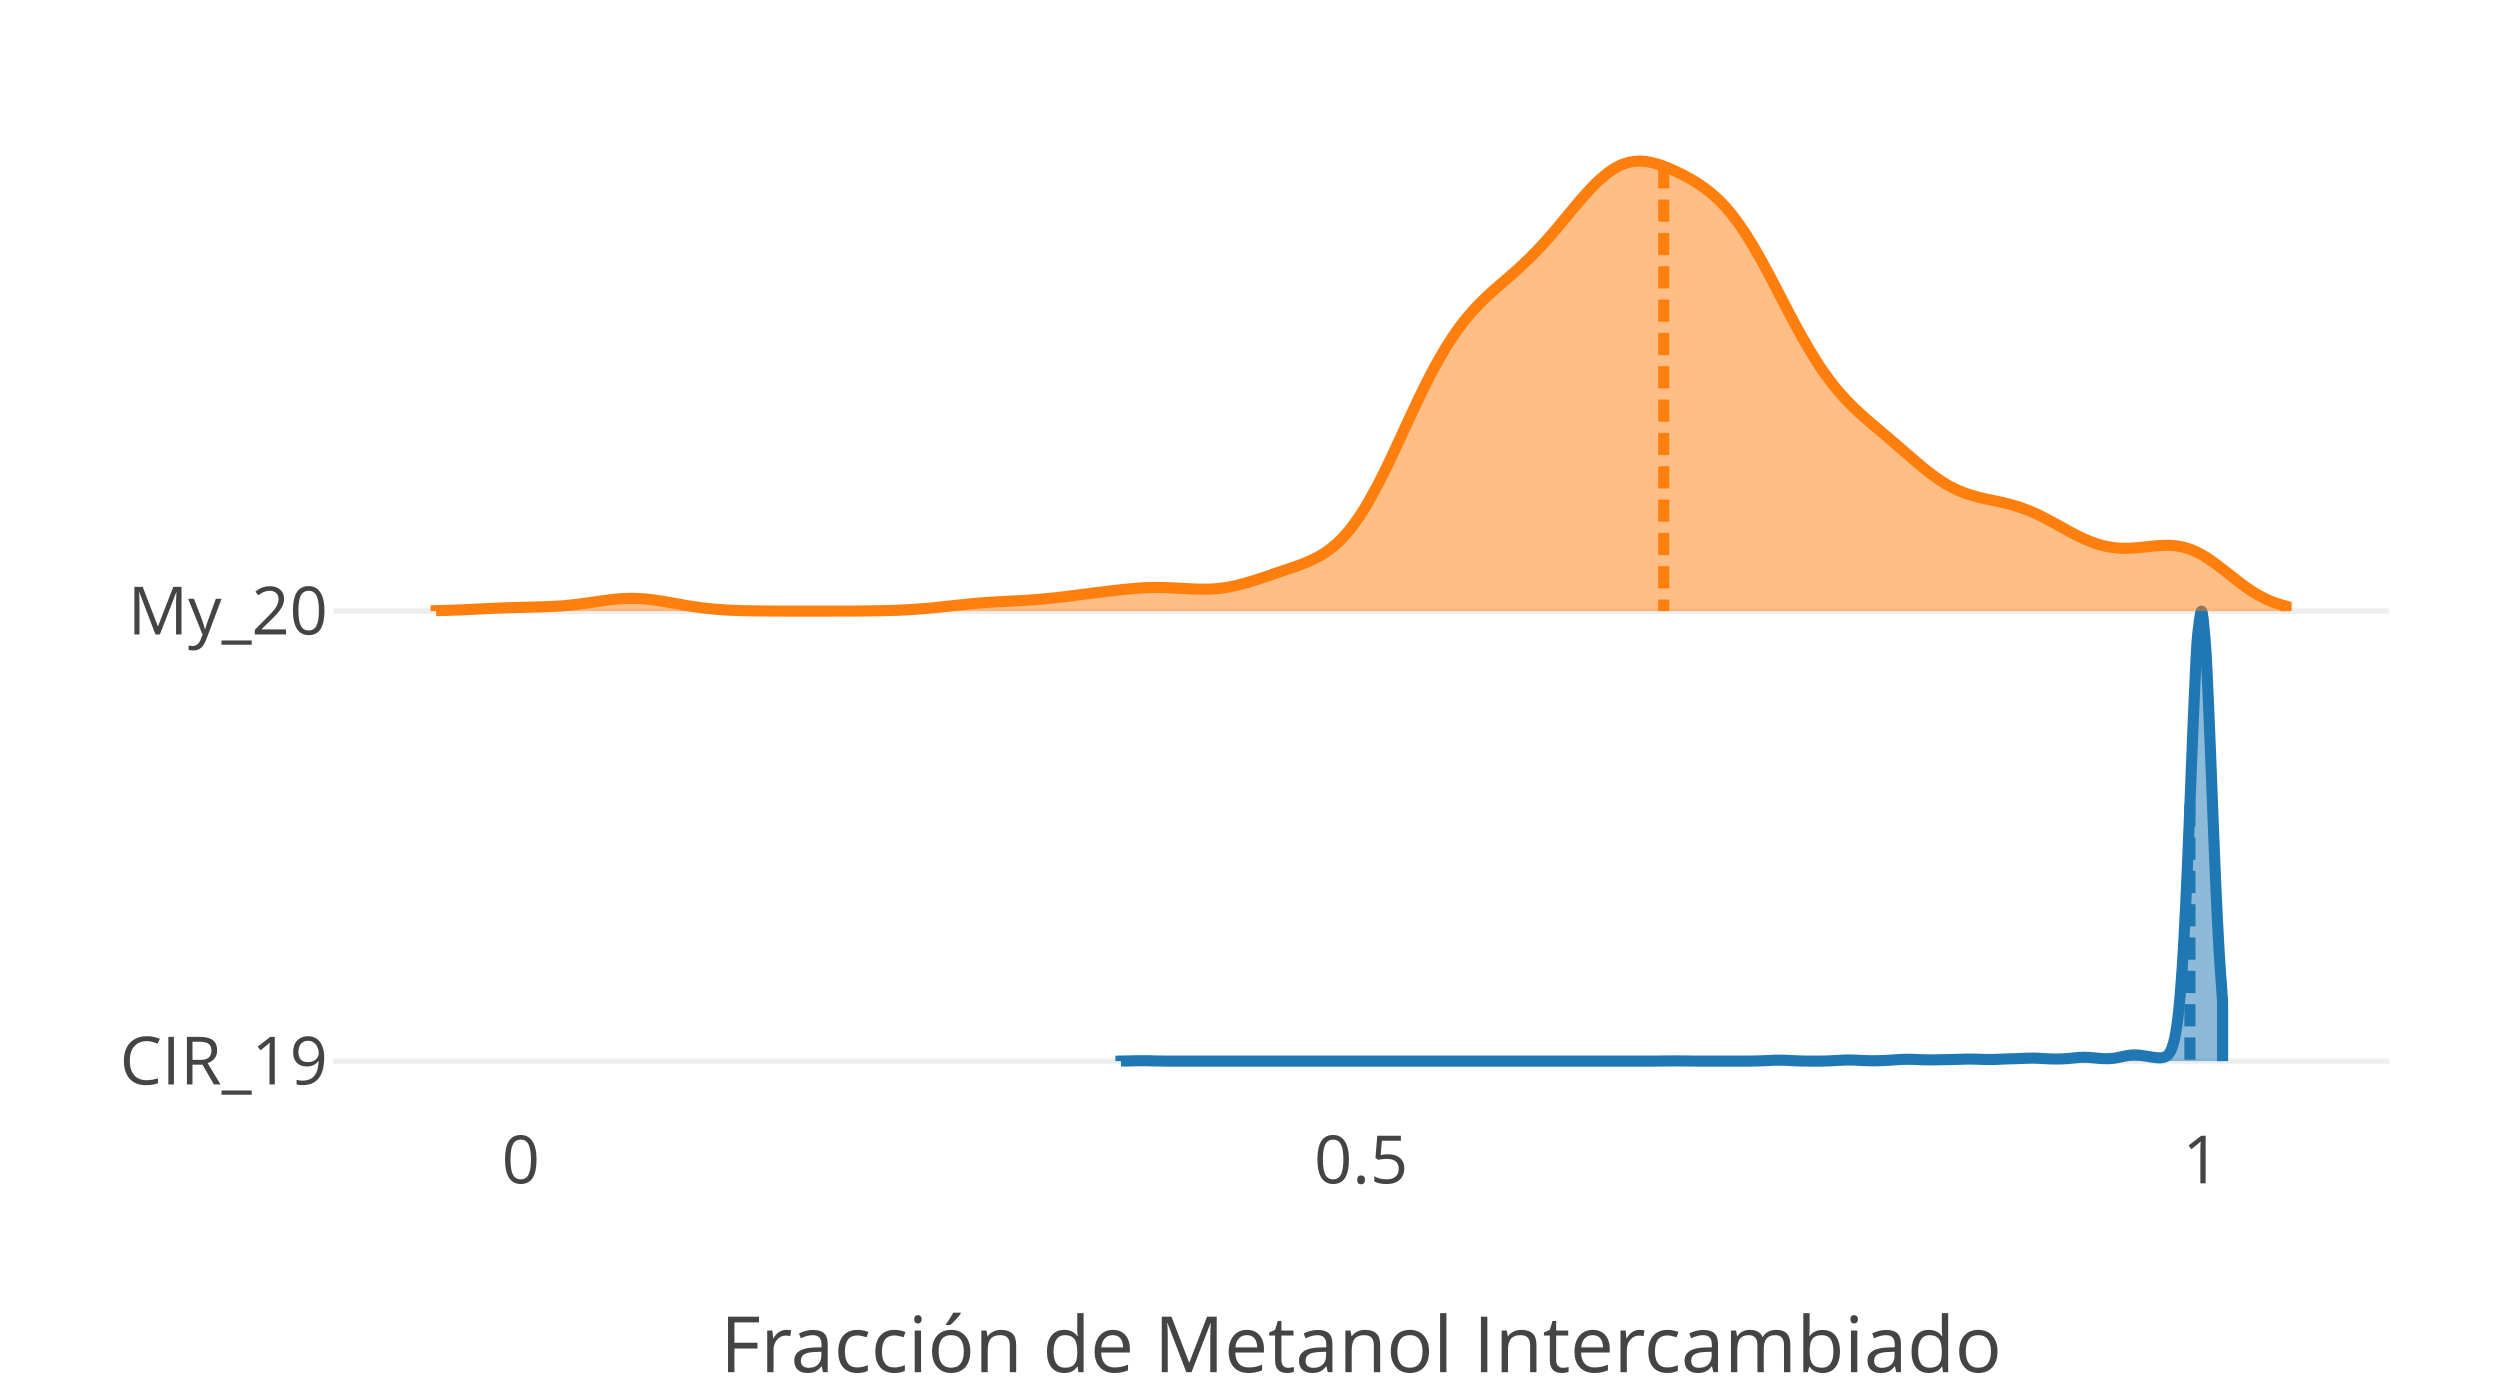
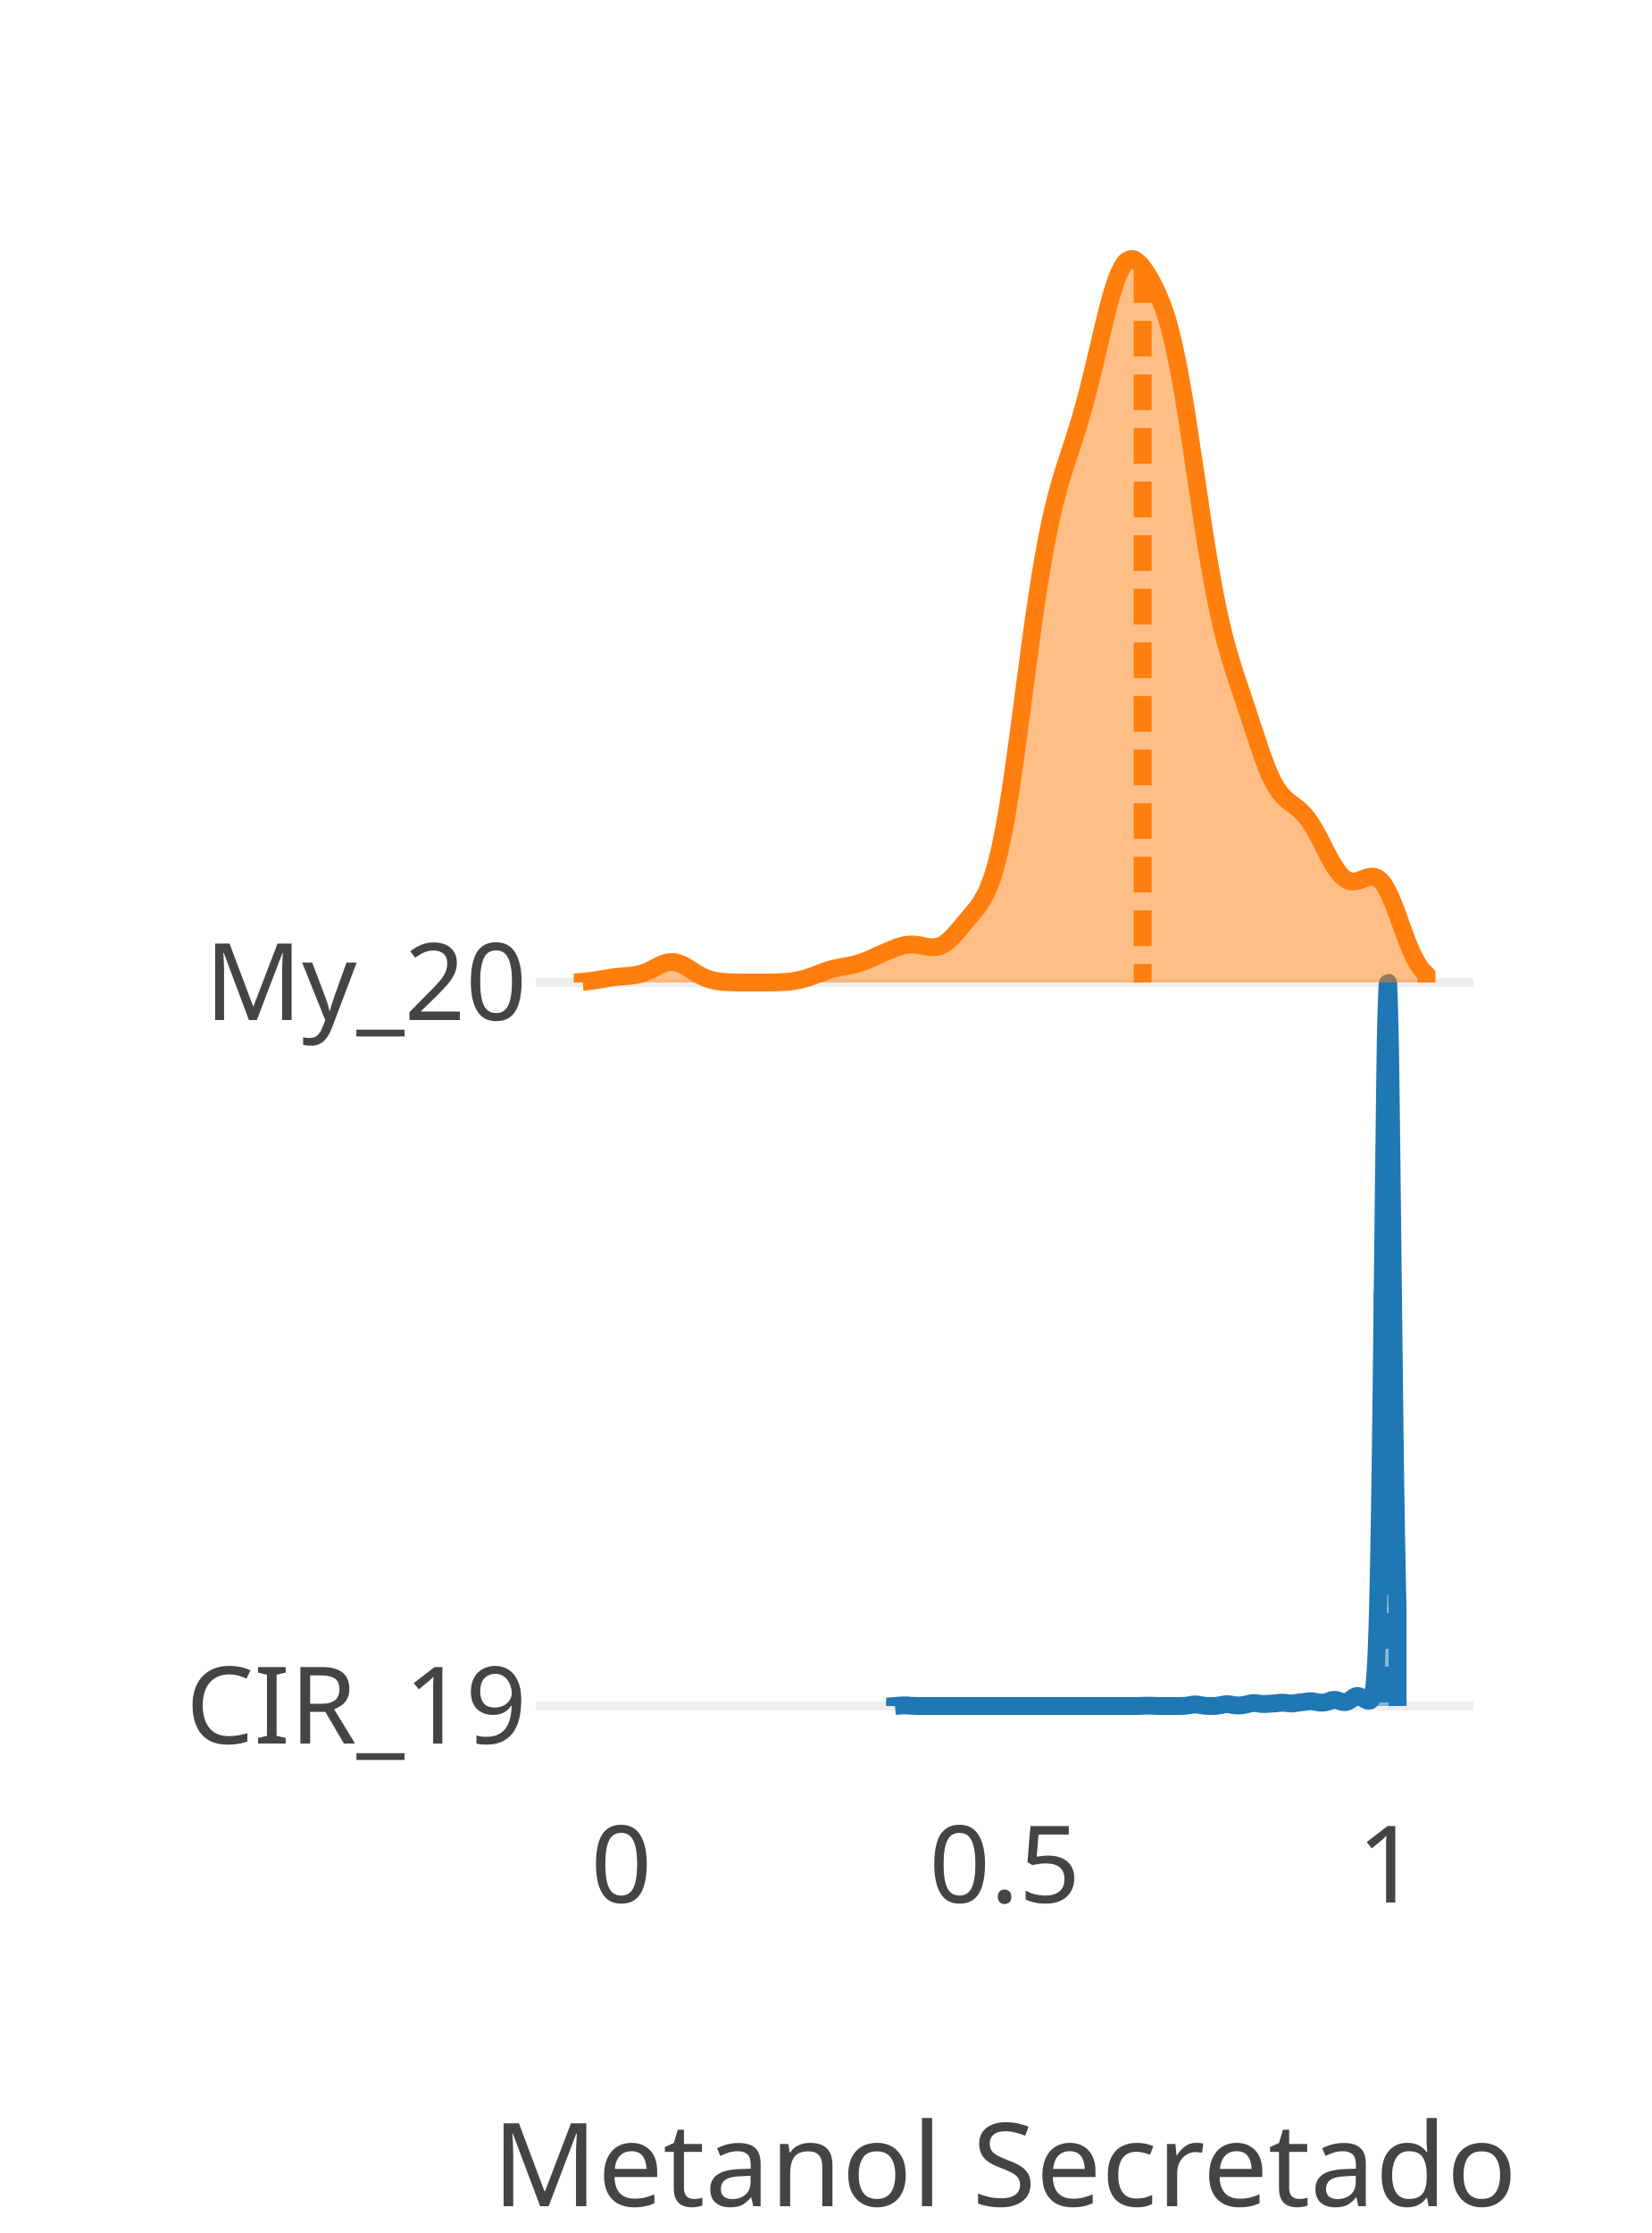
- <svg xmlns="http://www.w3.org/2000/svg" class="main-svg" width="450" height="250" style="" viewBox="0 0 450 250">
-   <rect x="0" y="0" width="450" height="250" style="fill: rgb(255, 255, 255); fill-opacity: 1;" />
-   <defs id="defs-85a725">
+ <svg xmlns="http://www.w3.org/2000/svg" class="main-svg" width="185" height="250" style="" viewBox="0 0 185 250">
+   <rect x="0" y="0" width="185" height="250" style="fill: rgb(255, 255, 255); fill-opacity: 1;" />
+   <defs id="defs-41dc6e">
    <g class="clips">
-       <clipPath id="clip85a725xyplot" class="plotclip">
-         <rect width="370" height="180" />
+       <clipPath id="clip41dc6exyplot" class="plotclip">
+         <rect width="105" height="180" />
      </clipPath>
-       <clipPath class="axesclip" id="clip85a725x">
-         <rect x="60" y="0" width="370" height="250" />
+       <clipPath class="axesclip" id="clip41dc6ex">
+         <rect x="60" y="0" width="105" height="250" />
      </clipPath>
-       <clipPath class="axesclip" id="clip85a725y">
-         <rect x="0" y="20" width="450" height="180" />
+       <clipPath class="axesclip" id="clip41dc6ey">
+         <rect x="0" y="20" width="185" height="180" />
      </clipPath>
-       <clipPath class="axesclip" id="clip85a725xy">
-         <rect x="60" y="20" width="370" height="180" />
+       <clipPath class="axesclip" id="clip41dc6exy">
+         <rect x="60" y="20" width="105" height="180" />
      </clipPath>
    </g>
    <g class="gradients" />
  </defs>
  <g class="bglayer" />
  <g class="layer-below">
    <g class="imagelayer" />
    <g class="shapelayer" />
  </g>
  <g class="cartesianlayer">
    <g class="subplot xy">
      <g class="layer-subplot">
        <g class="shapelayer" />
        <g class="imagelayer" />
      </g>
      <g class="gridlayer">
        <g class="x" />
        <g class="y">
-           <path class="ygrid crisp" transform="translate(0,191)" d="M60,0h370" style="stroke: rgb(238, 238, 238); stroke-opacity: 1; stroke-width: 1px;" />
-           <path class="ygrid crisp" transform="translate(0,110)" d="M60,0h370" style="stroke: rgb(238, 238, 238); stroke-opacity: 1; stroke-width: 1px;" />
+           <path class="ygrid crisp" transform="translate(0,191)" d="M60,0h105" style="stroke: rgb(238, 238, 238); stroke-opacity: 1; stroke-width: 1px;" />
+           <path class="ygrid crisp" transform="translate(0,110)" d="M60,0h105" style="stroke: rgb(238, 238, 238); stroke-opacity: 1; stroke-width: 1px;" />
        </g>
      </g>
      <g class="zerolinelayer" />
      <path class="xlines-below" />
      <path class="ylines-below" />
      <g class="overlines-below" />
      <g class="xaxislayer-below" />
      <g class="yaxislayer-below" />
      <g class="overaxes-below" />
-       <g class="plot" transform="translate(60,20)" clip-path="url('#clip85a725xyplot')">
+       <g class="plot" transform="translate(60,20)" clip-path="url('#clip41dc6exyplot')">
        <g class="violinlayer mlayer">
          <g class="trace violins" style="opacity: 1;">
-             <path class="violin" d="M141.77,171L141.77,170.99Q142.2,170.98 142.41,170.98C142.62,170.98 142.83,170.97 143.04,170.97C143.25,170.97 143.46,170.96 143.67,170.96C143.88,170.95 144.1,170.95 144.31,170.94C144.52,170.94 144.73,170.93 144.94,170.93C145.15,170.93 145.36,170.93 145.57,170.93C145.78,170.93 146,170.93 146.21,170.93C146.42,170.93 146.63,170.94 146.84,170.94C147.05,170.95 147.26,170.96 147.47,170.96C147.68,170.97 147.9,170.97 148.11,170.97C148.32,170.97 148.53,170.98 148.74,170.98C148.95,170.98 149.16,170.99 149.37,170.99C149.58,170.99 149.8,171 150.01,171C150.22,171 150.43,171 150.64,171C150.85,171 151.06,171 151.27,171C151.48,171 151.7,171 151.91,171C152.12,171 152.33,171 152.54,171C152.75,171 152.97,171 153.18,171C153.39,171 153.6,171 153.81,171C154.02,171 154.23,171 154.44,171C154.65,171 154.87,171 155.08,171C155.29,171 155.5,171 155.71,171C155.92,171 156.13,171 156.34,171C156.55,171 156.77,171 156.98,171C157.19,171 157.4,171 157.61,171C157.82,171 158.03,171 158.24,171C158.45,171 158.67,171 158.88,171C159.09,171 159.3,171 159.51,171C159.72,171 159.93,171 160.14,171C160.35,171 160.57,171 160.78,171C160.99,171 161.2,171 161.41,171C161.62,171 161.84,171 162.05,171C162.26,171 162.47,171 162.68,171C162.89,171 163.1,171 163.31,171C163.52,171 163.74,171 163.95,171C164.16,171 164.37,171 164.58,171C164.79,171 165,171 165.21,171C165.42,171 165.64,171 165.85,171C166.06,171 166.27,171 166.48,171C166.69,171 166.9,171 167.11,171C167.32,171 167.54,171 167.75,171C167.96,171 168.17,171 168.38,171C168.59,171 168.8,171 169.01,171C169.22,171 169.44,171 169.65,171C169.86,171 170.07,171 170.28,171C170.49,171 170.7,171 170.91,171C171.12,171 171.34,171 171.55,171C171.76,171 171.97,171 172.18,171C172.39,171 172.61,171 172.82,171C173.03,171 173.24,171 173.45,171C173.66,171 173.87,171 174.08,171C174.29,171 174.51,171 174.72,171C174.93,171 175.14,171 175.35,171C175.56,171 175.77,171 175.98,171C176.19,171 176.41,171 176.62,171C176.83,171 177.04,171 177.25,171C177.46,171 177.67,171 177.88,171C178.09,171 178.31,171 178.52,171C178.73,171 178.94,171 179.15,171C179.36,171 179.57,171 179.78,171C179.99,171 180.21,171 180.42,171C180.63,171 180.84,171 181.05,171C181.26,171 181.48,171 181.69,171C181.9,171 182.11,171 182.32,171C182.53,171 182.74,171 182.95,171C183.16,171 183.38,171 183.59,171C183.8,171 184.01,171 184.22,171C184.43,171 184.64,171 184.85,171C185.06,171 185.28,171 185.49,171C185.7,171 185.91,171 186.12,171C186.33,171 186.54,171 186.75,171C186.96,171 187.18,171 187.39,171C187.6,171 187.81,171 188.02,171C188.23,171 188.44,171 188.65,171C188.86,171 189.08,171 189.29,171C189.5,171 189.71,171 189.92,171C190.13,171 190.34,171 190.55,171C190.76,171 190.98,171 191.19,171C191.4,171 191.61,171 191.82,171C192.03,171 192.25,171 192.46,171C192.67,171 192.88,171 193.09,171C193.3,171 193.51,171 193.72,171C193.93,171 194.15,171 194.36,171C194.57,171 194.78,171 194.99,171C195.2,171 195.41,171 195.62,171C195.83,171 196.05,171 196.26,171C196.47,171 196.68,171 196.89,171C197.1,171 197.31,171 197.52,171C197.73,171 197.95,171 198.16,171C198.37,171 198.58,171 198.79,171C199,171 199.21,171 199.42,171C199.63,171 199.85,171 200.06,171C200.27,171 200.48,171 200.69,171C200.9,171 201.12,171 201.33,171C201.54,171 201.75,171 201.96,171C202.17,171 202.38,171 202.59,171C202.8,171 203.02,171 203.23,171C203.44,171 203.65,171 203.86,171C204.07,171 204.28,171 204.49,171C204.7,171 204.92,171 205.13,171C205.34,171 205.55,171 205.76,171C205.97,171 206.18,171 206.39,171C206.6,171 206.82,171 207.03,171C207.24,171 207.45,171 207.66,171C207.87,171 208.08,171 208.29,171C208.5,171 208.72,171 208.93,171C209.14,171 209.35,171 209.56,171C209.77,171 209.98,171 210.19,171C210.4,171 210.62,171 210.83,171C211.04,171 211.25,171 211.46,171C211.67,171 211.89,171 212.1,171C212.31,171 212.52,171 212.73,171C212.94,171 213.15,171 213.36,171C213.57,171 213.79,171 214,171C214.21,171 214.42,171 214.63,171C214.84,171 215.05,171 215.26,171C215.47,171 215.69,171 215.9,171C216.11,171 216.32,171 216.53,171C216.74,171 216.95,171 217.16,171C217.37,171 217.59,171 217.8,171C218.01,171 218.22,171 218.43,171C218.64,171 218.85,171 219.06,171C219.27,171 219.49,171 219.7,171C219.91,171 220.12,171 220.33,171C220.54,171 220.76,171 220.97,171C221.18,171 221.39,171 221.6,171C221.81,171 222.02,171 222.23,171C222.44,171 222.66,171 222.87,171C223.08,171 223.29,171 223.5,171C223.71,171 223.92,171 224.13,171C224.34,171 224.56,171 224.77,171C224.98,171 225.19,171 225.4,171C225.61,171 225.82,171 226.03,171C226.24,171 226.46,171 226.67,171C226.88,171 227.09,171 227.3,171C227.51,171 227.72,171 227.93,171C228.14,171 228.36,171 228.57,171C228.78,171 228.99,171 229.2,171C229.41,171 229.62,171 229.83,171C230.04,171 230.26,171 230.47,171C230.68,171 230.89,171 231.1,171C231.31,171 231.53,171 231.74,171C231.95,171 232.16,171 232.37,171C232.58,171 232.79,171 233,171C233.21,171 233.43,171 233.64,171C233.85,171 234.06,171 234.27,171C234.48,171 234.69,171 234.9,171C235.11,171 235.33,171 235.54,171C235.75,171 235.96,171 236.17,171C236.38,171 236.59,171 236.8,171C237.01,171 237.23,171 237.44,171C237.65,171 237.86,170.99 238.07,170.99C238.28,170.99 238.49,170.99 238.7,170.99C238.91,170.99 239.13,170.98 239.34,170.98C239.55,170.98 239.76,170.97 239.97,170.97C240.18,170.97 240.4,170.97 240.61,170.97C240.82,170.97 241.03,170.96 241.24,170.96C241.45,170.96 241.66,170.96 241.87,170.96C242.08,170.96 242.3,170.97 242.51,170.97C242.72,170.97 242.93,170.97 243.14,170.97C243.35,170.97 243.56,170.98 243.77,170.98C243.98,170.98 244.2,170.99 244.41,170.99C244.62,170.99 244.83,170.99 245.04,170.99C245.25,170.99 245.46,171 245.67,171C245.88,171 246.1,171 246.31,171C246.52,171 246.73,171 246.94,171C247.15,171 247.36,171 247.57,171C247.78,171 248,171 248.21,171C248.42,171 248.63,171 248.84,171C249.05,171 249.26,171 249.47,171C249.68,171 249.9,171 250.11,171C250.32,171 250.53,171 250.74,171C250.95,171 251.17,171 251.38,171C251.59,171 251.8,171 252.01,171C252.22,171 252.43,171 252.64,171C252.85,171 253.07,171 253.28,171C253.49,171 253.7,171 253.91,171C254.12,171 254.33,171 254.54,171C254.75,171 254.97,170.99 255.18,170.99C255.39,170.99 255.6,170.98 255.81,170.98C256.02,170.98 256.23,170.97 256.44,170.97C256.65,170.96 256.87,170.96 257.08,170.95C257.29,170.94 257.5,170.93 257.71,170.92C257.92,170.91 258.13,170.9 258.34,170.89C258.55,170.88 258.77,170.87 258.98,170.86C259.19,170.85 259.4,170.84 259.61,170.84C259.82,170.83 260.04,170.83 260.25,170.83C260.46,170.83 260.67,170.84 260.88,170.84C261.09,170.85 261.3,170.85 261.51,170.86C261.72,170.87 261.94,170.88 262.15,170.89C262.36,170.9 262.57,170.91 262.78,170.92C262.99,170.93 263.2,170.94 263.41,170.95C263.62,170.96 263.84,170.96 264.05,170.97C264.26,170.98 264.47,170.99 264.68,170.99C264.89,170.99 265.1,170.99 265.31,170.99C265.52,170.99 265.74,171 265.95,171C266.16,171 266.37,171 266.58,171C266.79,171 267,171 267.21,171C267.42,171 267.64,170.99 267.85,170.99C268.06,170.99 268.27,170.98 268.48,170.98C268.69,170.97 268.9,170.97 269.11,170.96C269.32,170.95 269.54,170.94 269.75,170.93C269.96,170.92 270.17,170.91 270.38,170.9C270.59,170.89 270.81,170.87 271.02,170.86C271.23,170.85 271.44,170.84 271.65,170.83C271.86,170.82 272.07,170.81 272.28,170.8C272.49,170.79 272.71,170.8 272.92,170.8C273.13,170.8 273.34,170.8 273.55,170.81C273.76,170.82 273.97,170.83 274.18,170.84C274.39,170.85 274.61,170.86 274.82,170.87C275.03,170.88 275.24,170.89 275.45,170.9C275.66,170.91 275.87,170.91 276.08,170.92C276.29,170.93 276.51,170.94 276.72,170.94C276.93,170.94 277.14,170.94 277.35,170.94C277.56,170.94 277.77,170.93 277.98,170.93C278.19,170.92 278.41,170.92 278.62,170.91C278.83,170.9 279.04,170.9 279.25,170.89C279.46,170.88 279.67,170.86 279.88,170.85C280.09,170.84 280.31,170.82 280.52,170.81C280.73,170.8 280.94,170.78 281.15,170.77C281.36,170.76 281.58,170.74 281.79,170.73C282,170.72 282.21,170.7 282.42,170.69C282.63,170.68 282.84,170.67 283.05,170.67C283.26,170.67 283.48,170.67 283.69,170.67C283.9,170.67 284.11,170.67 284.32,170.68C284.53,170.69 284.74,170.7 284.95,170.71C285.16,170.72 285.38,170.73 285.59,170.74C285.8,170.75 286.01,170.75 286.22,170.76C286.43,170.76 286.64,170.77 286.85,170.77C287.06,170.77 287.28,170.78 287.49,170.78C287.7,170.78 287.91,170.77 288.12,170.77C288.33,170.77 288.54,170.76 288.75,170.76C288.96,170.76 289.18,170.75 289.39,170.75C289.6,170.75 289.81,170.74 290.02,170.74C290.23,170.73 290.45,170.73 290.66,170.72C290.87,170.72 291.08,170.71 291.29,170.71C291.5,170.71 291.71,170.7 291.92,170.7C292.13,170.69 292.35,170.69 292.56,170.68C292.77,170.67 292.98,170.67 293.19,170.66C293.4,170.65 293.61,170.64 293.82,170.64C294.03,170.63 294.25,170.63 294.46,170.63C294.67,170.63 294.88,170.64 295.09,170.64C295.3,170.64 295.51,170.65 295.72,170.65C295.93,170.66 296.15,170.66 296.36,170.67C296.57,170.68 296.78,170.68 296.99,170.69C297.2,170.7 297.41,170.71 297.62,170.71C297.83,170.71 298.05,170.71 298.26,170.71C298.47,170.71 298.68,170.7 298.89,170.7C299.1,170.69 299.31,170.69 299.52,170.68C299.73,170.67 299.95,170.66 300.16,170.65C300.37,170.64 300.58,170.64 300.79,170.63C301,170.62 301.22,170.61 301.43,170.6C301.64,170.59 301.85,170.59 302.06,170.58C302.27,170.58 302.48,170.58 302.69,170.57C302.9,170.56 303.12,170.55 303.33,170.54C303.54,170.53 303.75,170.53 303.96,170.52C304.17,170.51 304.38,170.5 304.59,170.49C304.8,170.48 305.02,170.48 305.23,170.47C305.44,170.47 305.65,170.46 305.86,170.46C306.07,170.46 306.28,170.46 306.49,170.47C306.7,170.48 306.92,170.49 307.13,170.5C307.34,170.51 307.55,170.53 307.76,170.54C307.97,170.55 308.18,170.56 308.39,170.57C308.6,170.58 308.82,170.59 309.03,170.6C309.24,170.61 309.45,170.62 309.66,170.62C309.87,170.62 310.09,170.62 310.3,170.62C310.51,170.62 310.72,170.62 310.93,170.61C311.14,170.6 311.35,170.59 311.56,170.58C311.77,170.57 311.99,170.56 312.2,170.54C312.41,170.52 312.62,170.5 312.83,170.48C313.04,170.46 313.25,170.43 313.46,170.41C313.67,170.39 313.89,170.37 314.1,170.35C314.31,170.34 314.52,170.33 314.73,170.32C314.94,170.31 315.15,170.31 315.36,170.31C315.57,170.31 315.79,170.33 316,170.34C316.21,170.35 316.42,170.37 316.63,170.39C316.84,170.41 317.05,170.43 317.26,170.45C317.47,170.47 317.69,170.49 317.9,170.51C318.11,170.53 318.32,170.54 318.53,170.55C318.74,170.56 318.95,170.57 319.16,170.57C319.37,170.57 319.59,170.56 319.8,170.55C320.01,170.54 320.22,170.52 320.43,170.49C320.64,170.46 320.86,170.43 321.07,170.39C321.28,170.35 321.49,170.3 321.7,170.26C321.91,170.21 322.12,170.16 322.33,170.12C322.54,170.08 322.76,170.04 322.97,170C323.18,169.97 323.39,169.93 323.6,169.91C323.81,169.89 324.02,169.88 324.23,169.88C324.44,169.88 324.66,169.89 324.87,169.91C325.08,169.93 325.29,169.95 325.5,169.98C325.71,170.01 325.92,170.05 326.13,170.08C326.34,170.11 326.56,170.14 326.77,170.18C326.98,170.21 327.19,170.26 327.4,170.29C327.61,170.32 327.82,170.35 328.03,170.37C328.24,170.39 328.46,170.41 328.67,170.41C328.88,170.41 329.09,170.41 329.3,170.36C329.52,170.31 329.74,170.25 329.94,170.12C330.17,169.97 330.38,169.74 330.57,169.44C330.82,169.04 331.01,168.49 331.2,167.86C331.46,166.98 331.65,165.85 331.84,164.6C332.09,162.92 332.28,160.88 332.47,158.67C332.71,155.87 332.9,152.59 333.1,149.15C333.33,145.1 333.54,140.51 333.74,135.9C333.96,130.88 334.16,125.38 334.37,120.17C334.58,115.03 334.77,109.54 335,104.84C335.2,100.83 335.33,96.41 335.64,93.7C335.82,92.13 336.07,90 336.27,90C336.5,90 336.72,92.91 336.9,94.91C337.18,98.03 337.34,102.67 337.54,106.95C337.77,111.85 337.96,117.45 338.17,122.69C338.38,127.92 338.58,133.38 338.8,138.35C339,142.86 339.21,147.32 339.44,151.24Q339.64,154.52 340.07,160.28L340.07,171" style="vector-effect: non-scaling-stroke; stroke-width: 2px; stroke: rgb(31, 119, 180); stroke-opacity: 1; fill: rgb(31, 119, 180); fill-opacity: 0.5;" />
-             <path class="meanline" d="M334.19,124.745V171" style="fill: none; vector-effect: non-scaling-stroke; stroke-width: 2px; stroke-dasharray: 4px, 2px; stroke: rgb(31, 119, 180); stroke-opacity: 1;" />
+             <path class="violin" d="M40.23,171L40.23,170.99Q40.35,170.98 40.41,170.98C40.47,170.98 40.53,170.97 40.59,170.97C40.65,170.97 40.71,170.96 40.77,170.96C40.83,170.95 40.89,170.95 40.95,170.94C41.01,170.94 41.07,170.93 41.13,170.93C41.19,170.93 41.25,170.93 41.31,170.93C41.37,170.93 41.43,170.93 41.49,170.93C41.55,170.93 41.61,170.94 41.67,170.94C41.73,170.95 41.79,170.95 41.85,170.96C41.91,170.96 41.97,170.97 42.03,170.97C42.09,170.97 42.15,170.98 42.21,170.98C42.27,170.98 42.33,170.99 42.39,170.99C42.45,170.99 42.51,171 42.57,171C42.63,171 42.69,171 42.75,171C42.81,171 42.87,171 42.93,171C42.99,171 43.05,171 43.11,171C43.17,171 43.23,171 43.29,171C43.35,171 43.41,171 43.47,171C43.53,171 43.59,171 43.65,171C43.71,171 43.77,171 43.83,171C43.89,171 43.95,171 44.01,171C44.07,171 44.13,171 44.19,171C44.25,171 44.31,171 44.37,171C44.43,171 44.49,171 44.55,171C44.61,171 44.67,171 44.73,171C44.79,171 44.85,171 44.91,171C44.97,171 45.03,171 45.09,171C45.15,171 45.21,171 45.27,171C45.33,171 45.39,171 45.45,171C45.51,171 45.57,171 45.63,171C45.69,171 45.75,171 45.81,171C45.87,171 45.93,171 45.99,171C46.05,171 46.11,171 46.17,171C46.23,171 46.29,171 46.35,171C46.41,171 46.47,171 46.53,171C46.59,171 46.64,171 46.7,171C46.76,171 46.82,171 46.88,171C46.94,171 47,171 47.06,171C47.12,171 47.18,171 47.24,171C47.3,171 47.36,171 47.42,171C47.48,171 47.54,171 47.6,171C47.66,171 47.72,171 47.78,171C47.84,171 47.9,171 47.96,171C48.02,171 48.08,171 48.14,171C48.2,171 48.26,171 48.32,171C48.38,171 48.44,171 48.5,171C48.56,171 48.62,171 48.68,171C48.74,171 48.8,171 48.86,171C48.92,171 48.98,171 49.04,171C49.1,171 49.16,171 49.22,171C49.28,171 49.34,171 49.4,171C49.46,171 49.52,171 49.58,171C49.64,171 49.7,171 49.76,171C49.82,171 49.88,171 49.94,171C50,171 50.06,171 50.12,171C50.18,171 50.24,171 50.3,171C50.36,171 50.42,171 50.48,171C50.54,171 50.6,171 50.66,171C50.72,171 50.78,171 50.84,171C50.9,171 50.96,171 51.02,171C51.08,171 51.14,171 51.2,171C51.26,171 51.32,171 51.38,171C51.44,171 51.5,171 51.56,171C51.62,171 51.68,171 51.74,171C51.8,171 51.86,171 51.92,171C51.98,171 52.04,171 52.1,171C52.16,171 52.22,171 52.28,171C52.34,171 52.4,171 52.46,171C52.52,171 52.58,171 52.64,171C52.7,171 52.76,171 52.82,171C52.88,171 52.94,171 53,171C53.06,171 53.12,171 53.18,171C53.24,171 53.3,171 53.36,171C53.42,171 53.48,171 53.54,171C53.6,171 53.66,171 53.72,171C53.78,171 53.84,171 53.9,171C53.96,171 54.02,171 54.08,171C54.14,171 54.2,171 54.26,171C54.32,171 54.38,171 54.44,171C54.5,171 54.56,171 54.62,171C54.68,171 54.74,171 54.8,171C54.86,171 54.92,171 54.98,171C55.04,171 55.1,171 55.16,171C55.22,171 55.27,171 55.33,171C55.39,171 55.45,171 55.51,171C55.57,171 55.63,171 55.69,171C55.75,171 55.81,171 55.87,171C55.93,171 55.99,171 56.05,171C56.11,171 56.17,171 56.23,171C56.29,171 56.35,171 56.41,171C56.47,171 56.53,171 56.59,171C56.65,171 56.71,171 56.77,171C56.83,171 56.89,171 56.95,171C57.01,171 57.07,171 57.13,171C57.19,171 57.25,171 57.31,171C57.37,171 57.43,171 57.49,171C57.55,171 57.61,171 57.67,171C57.73,171 57.79,171 57.85,171C57.91,171 57.97,171 58.03,171C58.09,171 58.15,171 58.21,171C58.27,171 58.33,171 58.39,171C58.45,171 58.51,171 58.57,171C58.63,171 58.69,171 58.75,171C58.81,171 58.87,171 58.93,171C58.99,171 59.05,171 59.11,171C59.17,171 59.23,171 59.29,171C59.35,171 59.41,171 59.47,171C59.53,171 59.59,171 59.65,171C59.71,171 59.77,171 59.83,171C59.89,171 59.95,171 60.01,171C60.07,171 60.13,171 60.19,171C60.25,171 60.31,171 60.37,171C60.43,171 60.49,171 60.55,171C60.61,171 60.67,171 60.73,171C60.79,171 60.85,171 60.91,171C60.97,171 61.03,171 61.09,171C61.15,171 61.21,171 61.27,171C61.33,171 61.39,171 61.45,171C61.51,171 61.57,171 61.63,171C61.69,171 61.75,171 61.81,171C61.87,171 61.93,171 61.99,171C62.05,171 62.11,171 62.17,171C62.23,171 62.29,171 62.35,171C62.41,171 62.47,171 62.53,171C62.59,171 62.65,171 62.71,171C62.77,171 62.83,171 62.89,171C62.95,171 63.01,171 63.07,171C63.13,171 63.19,171 63.25,171C63.31,171 63.37,171 63.43,171C63.49,171 63.55,171 63.61,171C63.67,171 63.73,171 63.79,171C63.85,171 63.9,171 63.96,171C64.02,171 64.08,171 64.14,171C64.2,171 64.26,171 64.32,171C64.38,171 64.44,171 64.5,171C64.56,171 64.62,171 64.68,171C64.74,171 64.8,171 64.86,171C64.92,171 64.98,171 65.04,171C65.1,171 65.16,171 65.22,171C65.28,171 65.34,171 65.4,171C65.46,171 65.52,171 65.58,171C65.64,171 65.7,171 65.76,171C65.82,171 65.88,171 65.94,171C66,171 66.06,171 66.12,171C66.18,171 66.24,171 66.3,171C66.36,171 66.42,171 66.48,171C66.54,171 66.6,171 66.66,171C66.72,171 66.78,171 66.84,171C66.9,171 66.96,171 67.02,171C67.08,171 67.14,171 67.2,171C67.26,171 67.32,171 67.38,171C67.44,171 67.5,170.99 67.56,170.99C67.62,170.99 67.68,170.99 67.74,170.99C67.8,170.99 67.86,170.98 67.92,170.98C67.98,170.98 68.04,170.97 68.1,170.97C68.16,170.97 68.22,170.97 68.28,170.97C68.34,170.97 68.4,170.96 68.46,170.96C68.52,170.96 68.58,170.96 68.64,170.96C68.7,170.96 68.76,170.97 68.82,170.97C68.88,170.97 68.94,170.97 69,170.97C69.06,170.97 69.12,170.98 69.18,170.98C69.24,170.98 69.3,170.99 69.36,170.99C69.42,170.99 69.48,170.99 69.54,170.99C69.6,170.99 69.66,171 69.72,171C69.78,171 69.84,171 69.9,171C69.96,171 70.02,171 70.08,171C70.14,171 70.2,171 70.26,171C70.32,171 70.38,171 70.44,171C70.5,171 70.56,171 70.62,171C70.68,171 70.74,171 70.8,171C70.86,171 70.92,171 70.98,171C71.04,171 71.1,171 71.16,171C71.22,171 71.28,171 71.34,171C71.4,171 71.46,171 71.52,171C71.58,171 71.64,171 71.7,171C71.76,171 71.82,171 71.88,171C71.94,171 72,171 72.06,171C72.12,171 72.18,171 72.24,171C72.3,171 72.35,170.99 72.41,170.99C72.47,170.99 72.53,170.98 72.59,170.98C72.65,170.98 72.71,170.97 72.77,170.97C72.83,170.96 72.89,170.96 72.95,170.95C73.01,170.94 73.07,170.93 73.13,170.92C73.19,170.91 73.25,170.9 73.31,170.89C73.37,170.88 73.43,170.87 73.49,170.86C73.55,170.85 73.61,170.85 73.67,170.84C73.73,170.84 73.79,170.83 73.85,170.83C73.91,170.83 73.97,170.84 74.03,170.84C74.09,170.85 74.15,170.85 74.21,170.86C74.27,170.87 74.33,170.88 74.39,170.89C74.45,170.9 74.51,170.91 74.57,170.92C74.63,170.93 74.69,170.94 74.75,170.95C74.81,170.96 74.87,170.96 74.93,170.97C74.99,170.98 75.05,170.99 75.11,170.99C75.17,170.99 75.23,170.99 75.29,170.99C75.35,170.99 75.41,171 75.47,171C75.53,171 75.59,171 75.65,171C75.71,171 75.77,171 75.83,171C75.89,171 75.95,170.99 76.01,170.99C76.07,170.99 76.13,170.98 76.19,170.98C76.25,170.97 76.31,170.97 76.37,170.96C76.43,170.95 76.49,170.94 76.55,170.93C76.61,170.92 76.67,170.91 76.73,170.9C76.79,170.89 76.85,170.87 76.91,170.86C76.97,170.85 77.03,170.84 77.09,170.83C77.15,170.82 77.21,170.8 77.27,170.8C77.33,170.8 77.39,170.8 77.45,170.8C77.51,170.8 77.57,170.8 77.63,170.81C77.69,170.82 77.75,170.83 77.81,170.84C77.87,170.85 77.93,170.86 77.99,170.87C78.05,170.88 78.11,170.89 78.17,170.9C78.23,170.91 78.29,170.91 78.35,170.92C78.41,170.93 78.47,170.94 78.53,170.94C78.59,170.94 78.65,170.94 78.71,170.94C78.77,170.94 78.83,170.93 78.89,170.93C78.95,170.92 79.01,170.92 79.07,170.91C79.13,170.9 79.19,170.9 79.25,170.89C79.31,170.88 79.37,170.86 79.43,170.85C79.49,170.84 79.55,170.82 79.61,170.81C79.67,170.8 79.73,170.78 79.79,170.77C79.85,170.76 79.91,170.74 79.97,170.73C80.03,170.72 80.09,170.7 80.15,170.69C80.21,170.68 80.27,170.67 80.33,170.67C80.39,170.67 80.45,170.67 80.51,170.67C80.57,170.67 80.63,170.67 80.69,170.68C80.75,170.69 80.81,170.7 80.87,170.71C80.93,170.72 80.98,170.73 81.04,170.74C81.1,170.75 81.16,170.75 81.22,170.76C81.28,170.76 81.34,170.77 81.4,170.77C81.46,170.77 81.52,170.78 81.58,170.78C81.64,170.78 81.7,170.77 81.76,170.77C81.82,170.77 81.88,170.76 81.94,170.76C82,170.76 82.06,170.75 82.12,170.75C82.18,170.75 82.24,170.74 82.3,170.74C82.36,170.73 82.42,170.73 82.48,170.72C82.54,170.72 82.6,170.71 82.66,170.71C82.72,170.71 82.78,170.7 82.84,170.7C82.9,170.69 82.96,170.69 83.02,170.68C83.08,170.67 83.14,170.67 83.2,170.66C83.26,170.65 83.32,170.65 83.38,170.64C83.44,170.64 83.5,170.63 83.56,170.63C83.62,170.63 83.68,170.64 83.74,170.64C83.8,170.64 83.86,170.65 83.92,170.65C83.98,170.66 84.04,170.66 84.1,170.67C84.16,170.68 84.22,170.68 84.28,170.69C84.34,170.7 84.4,170.71 84.46,170.71C84.52,170.71 84.58,170.71 84.64,170.71C84.7,170.71 84.76,170.7 84.82,170.7C84.88,170.69 84.94,170.69 85,170.68C85.06,170.67 85.12,170.66 85.18,170.65C85.24,170.64 85.3,170.64 85.36,170.63C85.42,170.62 85.48,170.61 85.54,170.6C85.6,170.59 85.66,170.59 85.72,170.58C85.78,170.58 85.84,170.58 85.9,170.57C85.96,170.56 86.02,170.55 86.08,170.54C86.14,170.53 86.2,170.53 86.26,170.52C86.32,170.51 86.38,170.5 86.44,170.49C86.5,170.48 86.56,170.48 86.62,170.47C86.68,170.47 86.74,170.46 86.8,170.46C86.86,170.46 86.92,170.46 86.98,170.47C87.04,170.48 87.1,170.49 87.16,170.5C87.22,170.51 87.28,170.53 87.34,170.54C87.4,170.55 87.46,170.56 87.52,170.57C87.58,170.58 87.64,170.59 87.7,170.6C87.76,170.61 87.82,170.62 87.88,170.62C87.94,170.62 88,170.62 88.06,170.62C88.12,170.62 88.18,170.62 88.24,170.61C88.3,170.6 88.36,170.59 88.42,170.58C88.48,170.57 88.54,170.56 88.6,170.54C88.66,170.52 88.72,170.5 88.78,170.48C88.84,170.46 88.9,170.43 88.96,170.41C89.02,170.39 89.08,170.37 89.14,170.35C89.2,170.34 89.26,170.33 89.32,170.32C89.38,170.31 89.44,170.31 89.5,170.31C89.56,170.31 89.61,170.33 89.67,170.34C89.73,170.35 89.79,170.37 89.85,170.39C89.91,170.41 89.97,170.43 90.03,170.45C90.09,170.47 90.15,170.49 90.21,170.51C90.27,170.53 90.33,170.54 90.39,170.55C90.45,170.56 90.51,170.57 90.57,170.57C90.63,170.57 90.69,170.56 90.75,170.55C90.81,170.54 90.87,170.52 90.93,170.49C90.99,170.46 91.05,170.43 91.11,170.39C91.17,170.35 91.23,170.3 91.29,170.26C91.35,170.21 91.41,170.16 91.47,170.12C91.53,170.08 91.59,170.04 91.65,170C91.71,169.97 91.77,169.93 91.83,169.91C91.89,169.89 91.95,169.88 92.01,169.88C92.07,169.88 92.13,169.89 92.19,169.91C92.25,169.93 92.31,169.95 92.37,169.98C92.43,170.01 92.49,170.05 92.55,170.08C92.61,170.11 92.67,170.15 92.73,170.18C92.79,170.22 92.85,170.26 92.91,170.29C92.97,170.32 93.03,170.35 93.09,170.37C93.15,170.39 93.21,170.41 93.27,170.41C93.33,170.41 93.4,170.4 93.45,170.36C93.52,170.31 93.58,170.23 93.63,170.12C93.71,169.96 93.76,169.72 93.81,169.44C93.89,169.02 93.94,168.48 93.99,167.86C94.07,166.97 94.12,165.85 94.17,164.6C94.24,162.92 94.3,160.88 94.35,158.67C94.42,155.87 94.47,152.59 94.53,149.15C94.6,145.1 94.65,140.51 94.71,135.9C94.77,130.88 94.83,125.38 94.89,120.17C94.95,115.03 95,109.54 95.07,104.84C95.13,100.83 95.16,96.41 95.25,93.7C95.3,92.13 95.37,90 95.43,90C95.49,90 95.56,92.91 95.61,94.91C95.69,98.04 95.73,102.67 95.79,106.95C95.85,111.85 95.91,117.45 95.97,122.69C96.03,127.92 96.09,133.38 96.15,138.35C96.21,142.86 96.26,147.32 96.33,151.24Q96.39,154.52 96.51,160.28L96.51,171" style="vector-effect: non-scaling-stroke; stroke-width: 2px; stroke: rgb(31, 119, 180); stroke-opacity: 1; fill: rgb(31, 119, 180); fill-opacity: 0.5;" />
+             <path class="meanline" d="M94.84,124.594V171" style="fill: none; vector-effect: non-scaling-stroke; stroke-width: 2px; stroke-dasharray: 4px, 2px; stroke: rgb(31, 119, 180); stroke-opacity: 1;" />
          </g>
          <g class="trace violins" style="opacity: 1;">
-             <path class="violin" d="M18.5,90L18.5,89.92Q20.18,89.88 21.02,89.85C21.86,89.82 22.71,89.79 23.55,89.75C24.39,89.71 25.23,89.67 26.07,89.63C26.91,89.59 27.75,89.55 28.59,89.51C29.43,89.47 30.27,89.43 31.11,89.4C31.95,89.37 32.8,89.35 33.64,89.33C34.48,89.31 35.32,89.29 36.16,89.27C37,89.25 37.84,89.23 38.68,89.19C39.52,89.15 40.36,89.11 41.2,89.05C42.04,88.98 42.89,88.9 43.73,88.8C44.57,88.7 45.41,88.58 46.25,88.46C47.09,88.34 47.93,88.2 48.77,88.09C49.61,87.98 50.46,87.87 51.3,87.8C52.14,87.74 52.98,87.7 53.82,87.7C54.66,87.7 55.5,87.75 56.34,87.83C57.18,87.91 58.02,88.03 58.86,88.16C59.7,88.29 60.55,88.45 61.39,88.6C62.23,88.75 63.07,88.91 63.91,89.05C64.75,89.19 65.59,89.31 66.43,89.42C67.27,89.52 68.11,89.61 68.95,89.68C69.79,89.75 70.64,89.8 71.48,89.84C72.32,89.88 73.16,89.91 74,89.93C74.84,89.95 75.68,89.96 76.52,89.97C77.36,89.98 78.21,89.98 79.05,89.99C79.89,89.99 80.73,90 81.57,90C82.41,90 83.25,90 84.09,90C84.93,90 85.77,90 86.61,90C87.45,90 88.3,90 89.14,90C89.98,90 90.82,89.99 91.66,89.99C92.5,89.99 93.34,89.99 94.18,89.99C95.02,89.99 95.86,89.97 96.7,89.96C97.54,89.95 98.39,89.94 99.23,89.92C100.07,89.9 100.91,89.88 101.75,89.84C102.59,89.8 103.43,89.75 104.27,89.7C105.11,89.64 105.96,89.58 106.8,89.51C107.64,89.44 108.48,89.35 109.32,89.26C110.16,89.17 111,89.08 111.84,88.99C112.68,88.9 113.52,88.8 114.36,88.72C115.2,88.64 116.05,88.56 116.89,88.49C117.73,88.43 118.57,88.38 119.41,88.33C120.25,88.28 121.09,88.24 121.93,88.2C122.77,88.16 123.61,88.12 124.45,88.07C125.29,88.02 126.14,87.96 126.98,87.89C127.82,87.82 128.66,87.74 129.5,87.65C130.34,87.56 131.18,87.46 132.02,87.36C132.86,87.26 133.71,87.14 134.55,87.03C135.39,86.92 136.23,86.82 137.07,86.71C137.91,86.61 138.75,86.5 139.59,86.4C140.43,86.3 141.27,86.2 142.11,86.11C142.95,86.02 143.8,85.94 144.64,85.88C145.48,85.82 146.32,85.77 147.16,85.75C148,85.73 148.84,85.74 149.68,85.76C150.52,85.78 151.36,85.83 152.2,85.87C153.04,85.91 153.89,85.98 154.73,86.01C155.57,86.04 156.41,86.07 157.25,86.05C158.09,86.03 158.93,85.98 159.77,85.88C160.62,85.78 161.46,85.62 162.3,85.44C163.14,85.25 163.98,85.02 164.82,84.77C165.66,84.52 166.5,84.24 167.34,83.96C168.18,83.68 169.02,83.38 169.86,83.1C170.7,82.81 171.55,82.54 172.39,82.25C173.23,81.95 174.08,81.68 174.91,81.33C175.76,80.97 176.61,80.6 177.43,80.13C178.29,79.64 179.14,79.08 179.95,78.41C180.83,77.69 181.67,76.84 182.48,75.91C183.36,74.89 184.19,73.71 185,72.48C185.88,71.14 186.7,69.66 187.52,68.15C188.39,66.55 189.22,64.84 190.05,63.13C190.9,61.37 191.73,59.52 192.57,57.72C193.41,55.92 194.24,54.08 195.09,52.31C195.92,50.58 196.75,48.85 197.61,47.22C198.43,45.67 199.27,44.15 200.14,42.73C200.96,41.4 201.79,40.13 202.66,38.95C203.47,37.84 204.32,36.81 205.18,35.85C206,34.94 206.85,34.11 207.7,33.3C208.53,32.51 209.39,31.8 210.23,31.06C211.07,30.32 211.92,29.61 212.75,28.86C213.6,28.1 214.44,27.33 215.27,26.51C216.12,25.67 216.97,24.79 217.8,23.88C218.65,22.95 219.49,21.97 220.32,20.99C221.17,19.99 222,18.95 222.84,17.95C223.68,16.95 224.5,15.93 225.36,14.99C226.19,14.08 227.02,13.17 227.89,12.39C228.71,11.66 229.54,10.95 230.41,10.42C231.22,9.93 232.07,9.52 232.93,9.28C233.75,9.05 234.61,8.98 235.45,9C236.29,9.02 237.15,9.21 237.98,9.43C238.83,9.65 239.67,9.99 240.5,10.33C241.35,10.68 242.19,11.09 243.02,11.52C243.87,11.96 244.72,12.43 245.55,12.97C246.41,13.53 247.25,14.13 248.07,14.82C248.94,15.55 249.78,16.36 250.59,17.26C251.46,18.23 252.3,19.32 253.11,20.46C253.98,21.69 254.82,23.03 255.64,24.4C256.5,25.84 257.33,27.38 258.16,28.92C259.01,30.5 259.84,32.14 260.68,33.74C261.52,35.34 262.35,36.98 263.2,38.54C264.03,40.06 264.87,41.58 265.73,43.01C266.55,44.38 267.38,45.71 268.25,46.95C269.07,48.12 269.9,49.23 270.77,50.26C271.59,51.24 272.44,52.14 273.3,53C274.12,53.83 274.97,54.58 275.82,55.33C276.65,56.07 277.5,56.76 278.34,57.48C279.18,58.2 280.02,58.91 280.86,59.63C281.7,60.35 282.55,61.09 283.39,61.81C284.23,62.53 285.06,63.28 285.91,63.97C286.74,64.65 287.58,65.32 288.43,65.92C289.26,66.5 290.09,67.05 290.95,67.52C291.78,67.97 292.63,68.35 293.48,68.68C294.31,69 295.16,69.24 296,69.47C296.84,69.7 297.68,69.85 298.52,70.04C299.36,70.23 300.21,70.38 301.05,70.59C301.89,70.8 302.74,71.03 303.57,71.31C304.42,71.59 305.26,71.92 306.09,72.29C306.94,72.66 307.77,73.09 308.61,73.53C309.46,73.97 310.3,74.46 311.14,74.92C311.98,75.38 312.81,75.87 313.66,76.29C314.49,76.71 315.33,77.11 316.18,77.44C317.01,77.76 317.85,78.05 318.7,78.25C319.53,78.45 320.38,78.58 321.23,78.65C322.07,78.72 322.91,78.7 323.75,78.66C324.59,78.62 325.43,78.51 326.27,78.43C327.11,78.35 327.96,78.23 328.8,78.19C329.64,78.15 330.48,78.11 331.32,78.2C332.16,78.29 333.01,78.46 333.84,78.73C334.7,79.01 335.54,79.41 336.36,79.86C337.22,80.34 338.06,80.94 338.89,81.54C339.74,82.15 340.57,82.85 341.41,83.5C342.25,84.15 343.08,84.83 343.93,85.44C344.76,86.03 345.59,86.6 346.45,87.09C347.28,87.56 348.12,87.98 348.98,88.32Q349.81,88.65 351.5,89.12L351.5,90" style="vector-effect: non-scaling-stroke; stroke-width: 2px; stroke: rgb(255, 127, 14); stroke-opacity: 1; fill: rgb(255, 127, 14); fill-opacity: 0.5;" />
-             <path class="meanline" d="M239.47,9.919V90" style="fill: none; vector-effect: non-scaling-stroke; stroke-width: 2px; stroke-dasharray: 4px, 2px; stroke: rgb(255, 127, 14); stroke-opacity: 1;" />
+             <path class="violin" d="M5.25,90L5.25,89.92Q5.73,89.88 5.97,89.85C6.21,89.82 6.44,89.79 6.68,89.75C6.92,89.71 7.16,89.67 7.4,89.63C7.64,89.59 7.87,89.55 8.11,89.51C8.35,89.47 8.59,89.43 8.83,89.4C9.07,89.37 9.31,89.35 9.55,89.33C9.79,89.31 10.02,89.29 10.26,89.27C10.5,89.25 10.74,89.23 10.98,89.19C11.22,89.15 11.45,89.11 11.69,89.05C11.93,88.98 12.17,88.9 12.41,88.8C12.65,88.7 12.89,88.58 13.13,88.46C13.37,88.34 13.6,88.2 13.84,88.09C14.08,87.98 14.32,87.87 14.56,87.8C14.79,87.74 15.03,87.7 15.27,87.7C15.51,87.7 15.76,87.76 15.99,87.83C16.23,87.91 16.47,88.03 16.7,88.16C16.94,88.29 17.18,88.45 17.42,88.6C17.66,88.75 17.9,88.91 18.14,89.05C18.37,89.18 18.61,89.31 18.85,89.42C19.09,89.52 19.33,89.61 19.57,89.68C19.81,89.75 20.04,89.8 20.28,89.84C20.52,89.88 20.76,89.91 21,89.93C21.24,89.95 21.48,89.96 21.72,89.97C21.96,89.98 22.19,89.99 22.43,89.99C22.67,90 22.91,90 23.15,90C23.39,90 23.62,90 23.86,90C24.1,90 24.34,90 24.58,90C24.82,90 25.06,90 25.3,90C25.54,90 25.77,89.99 26.01,89.99C26.25,89.99 26.49,90 26.73,89.99C26.97,89.98 27.2,89.97 27.44,89.96C27.68,89.95 27.92,89.94 28.16,89.92C28.4,89.9 28.64,89.88 28.88,89.84C29.12,89.8 29.35,89.75 29.59,89.7C29.83,89.64 30.07,89.58 30.31,89.51C30.55,89.44 30.78,89.35 31.02,89.26C31.26,89.17 31.5,89.08 31.74,88.99C31.98,88.9 32.21,88.8 32.45,88.72C32.69,88.64 32.93,88.56 33.17,88.49C33.41,88.43 33.65,88.38 33.89,88.33C34.13,88.28 34.36,88.24 34.6,88.2C34.84,88.16 35.08,88.12 35.32,88.07C35.56,88.02 35.79,87.96 36.03,87.89C36.27,87.82 36.51,87.74 36.75,87.65C36.99,87.56 37.23,87.46 37.47,87.36C37.71,87.26 37.94,87.14 38.18,87.03C38.42,86.92 38.66,86.82 38.9,86.71C39.14,86.61 39.37,86.5 39.61,86.4C39.85,86.3 40.09,86.2 40.33,86.11C40.57,86.02 40.81,85.94 41.05,85.88C41.29,85.82 41.52,85.77 41.76,85.75C42,85.73 42.24,85.74 42.48,85.76C42.72,85.78 42.95,85.83 43.19,85.87C43.43,85.91 43.67,85.98 43.91,86.01C44.15,86.04 44.39,86.07 44.63,86.05C44.87,86.03 45.11,85.98 45.34,85.88C45.59,85.78 45.83,85.62 46.06,85.44C46.31,85.25 46.54,85.01 46.77,84.77C47.01,84.52 47.25,84.24 47.49,83.96C47.73,83.68 47.96,83.39 48.2,83.1C48.44,82.82 48.68,82.54 48.92,82.25C49.16,81.95 49.41,81.67 49.64,81.33C49.89,80.96 50.13,80.57 50.35,80.13C50.61,79.62 50.85,79.04 51.07,78.41C51.33,77.66 51.56,76.81 51.78,75.91C52.04,74.86 52.27,73.69 52.5,72.48C52.76,71.12 52.99,69.65 53.22,68.15C53.47,66.54 53.7,64.84 53.93,63.13C54.17,61.36 54.41,59.52 54.65,57.72C54.89,55.92 55.12,54.09 55.36,52.31C55.59,50.59 55.83,48.86 56.08,47.22C56.31,45.68 56.55,44.16 56.8,42.73C57.03,41.41 57.26,40.15 57.51,38.95C57.74,37.86 57.98,36.83 58.23,35.85C58.46,34.96 58.69,34.12 58.94,33.3C59.17,32.53 59.42,31.8 59.66,31.06C59.9,30.32 60.15,29.61 60.38,28.86C60.62,28.09 60.86,27.32 61.09,26.51C61.33,25.66 61.58,24.78 61.81,23.88C62.05,22.94 62.28,21.97 62.52,20.99C62.76,19.99 63,18.96 63.24,17.95C63.48,16.96 63.7,15.94 63.95,14.99C64.18,14.09 64.41,13.19 64.67,12.39C64.9,11.68 65.12,10.98 65.39,10.42C65.61,9.98 65.82,9.51 66.1,9.28C66.31,9.1 66.59,8.98 66.82,9C67.06,9.02 67.31,9.24 67.53,9.43C67.79,9.66 68.02,10 68.25,10.33C68.5,10.69 68.74,11.1 68.97,11.52C69.22,11.97 69.45,12.45 69.68,12.97C69.93,13.54 70.17,14.16 70.4,14.82C70.66,15.57 70.89,16.39 71.11,17.26C71.37,18.25 71.6,19.34 71.83,20.46C72.08,21.7 72.32,23.04 72.55,24.4C72.8,25.85 73.03,27.39 73.26,28.92C73.5,30.5 73.74,32.13 73.98,33.74C74.22,35.34 74.45,36.97 74.69,38.54C74.92,40.06 75.16,41.57 75.41,43.01C75.64,44.37 75.88,45.7 76.13,46.95C76.36,48.1 76.59,49.21 76.84,50.26C77.07,51.22 77.31,52.13 77.56,53C77.79,53.81 78.03,54.57 78.27,55.33C78.5,56.06 78.75,56.76 78.99,57.48C79.23,58.2 79.46,58.91 79.7,59.63C79.94,60.35 80.18,61.09 80.42,61.81C80.66,62.53 80.9,63.27 81.14,63.97C81.37,64.64 81.6,65.31 81.85,65.92C82.08,66.48 82.31,67.04 82.57,67.52C82.79,67.95 83.03,68.34 83.28,68.68C83.51,68.98 83.75,69.24 84,69.47C84.23,69.69 84.48,69.85 84.72,70.04C84.96,70.23 85.2,70.39 85.43,70.59C85.68,70.81 85.92,71.04 86.15,71.31C86.4,71.6 86.63,71.94 86.86,72.29C87.11,72.67 87.35,73.1 87.58,73.53C87.83,73.98 88.06,74.46 88.3,74.92C88.54,75.38 88.76,75.86 89.01,76.29C89.24,76.7 89.48,77.1 89.73,77.44C89.96,77.74 90.18,78.04 90.44,78.25C90.66,78.43 90.91,78.58 91.16,78.65C91.39,78.71 91.64,78.7 91.88,78.66C92.12,78.62 92.35,78.51 92.59,78.43C92.83,78.35 93.07,78.23 93.31,78.19C93.54,78.15 93.79,78.12 94.02,78.2C94.27,78.29 94.52,78.49 94.74,78.73C95.01,79.02 95.23,79.44 95.45,79.86C95.71,80.36 95.94,80.96 96.17,81.54C96.42,82.17 96.65,82.85 96.89,83.5C97.13,84.15 97.35,84.82 97.6,85.44C97.83,86.02 98.07,86.59 98.32,87.09C98.55,87.54 98.77,87.97 99.03,88.32Q99.25,88.63 99.75,89.12L99.75,90" style="vector-effect: non-scaling-stroke; stroke-width: 2px; stroke: rgb(255, 127, 14); stroke-opacity: 1; fill: rgb(255, 127, 14); fill-opacity: 0.5;" />
+             <path class="meanline" d="M67.96,9.921V90" style="fill: none; vector-effect: non-scaling-stroke; stroke-width: 2px; stroke-dasharray: 4px, 2px; stroke: rgb(255, 127, 14); stroke-opacity: 1;" />
          </g>
        </g>
      </g>
      <g class="overplot" />
      <path class="xlines-above crisp" d="M0,0" style="fill: none;" />
      <path class="ylines-above crisp" d="M0,0" style="fill: none;" />
      <g class="overlines-above" />
      <g class="xaxislayer-above">
        <g class="xtick">
-           <text text-anchor="middle" x="0" y="213" transform="translate(93.74,0)" style="font-family: 'Open Sans', verdana, arial, sans-serif; font-size: 12px; fill: rgb(68, 68, 68); fill-opacity: 1; white-space: pre;">0</text>
+           <text text-anchor="middle" x="0" y="213" transform="translate(69.58,0)" style="font-family: Calibri; font-size: 12px; fill: rgb(68, 68, 68); fill-opacity: 1; white-space: pre;">0</text>
        </g>
        <g class="xtick">
-           <text text-anchor="middle" x="0" y="213" transform="translate(245,0)" style="font-family: 'Open Sans', verdana, arial, sans-serif; font-size: 12px; fill: rgb(68, 68, 68); fill-opacity: 1; white-space: pre;">0.5</text>
+           <text text-anchor="middle" x="0" y="213" transform="translate(112.5,0)" style="font-family: Calibri; font-size: 12px; fill: rgb(68, 68, 68); fill-opacity: 1; white-space: pre;">0.5</text>
        </g>
        <g class="xtick">
-           <text text-anchor="middle" x="0" y="213" transform="translate(396.26,0)" style="font-family: 'Open Sans', verdana, arial, sans-serif; font-size: 12px; fill: rgb(68, 68, 68); fill-opacity: 1; white-space: pre;">1</text>
+           <text text-anchor="middle" x="0" y="213" transform="translate(155.42,0)" style="font-family: Calibri; font-size: 12px; fill: rgb(68, 68, 68); fill-opacity: 1; white-space: pre;">1</text>
        </g>
      </g>
      <g class="yaxislayer-above">
        <g class="ytick">
-           <text text-anchor="end" x="59" y="4.2" transform="translate(0,191)" style="font-family: 'Open Sans', verdana, arial, sans-serif; font-size: 12px; fill: rgb(68, 68, 68); fill-opacity: 1; white-space: pre;">CIR_19</text>
+           <text text-anchor="end" x="59" y="4.2" transform="translate(0,191)" style="font-family: Calibri; font-size: 12px; fill: rgb(68, 68, 68); fill-opacity: 1; white-space: pre;">CIR_19</text>
        </g>
        <g class="ytick">
-           <text text-anchor="end" x="59" y="4.2" transform="translate(0,110)" style="font-family: 'Open Sans', verdana, arial, sans-serif; font-size: 12px; fill: rgb(68, 68, 68); fill-opacity: 1; white-space: pre;">My_20</text>
+           <text text-anchor="end" x="59" y="4.2" transform="translate(0,110)" style="font-family: Calibri; font-size: 12px; fill: rgb(68, 68, 68); fill-opacity: 1; white-space: pre;">My_20</text>
        </g>
      </g>
      <g class="overaxes-above" />
    </g>
  </g>
  <g class="polarlayer" />
  <g class="ternarylayer" />
  <g class="geolayer" />
  <g class="funnelarealayer" />
  <g class="pielayer" />
  <g class="treemaplayer" />
  <g class="sunburstlayer" />
  <g class="glimages" />
-   <defs id="topdefs-85a725">
+   <defs id="topdefs-41dc6e">
    <g class="clips" />
  </defs>
  <g class="layer-above">
    <g class="imagelayer" />
    <g class="shapelayer" />
  </g>
  <g class="infolayer">
    <g class="g-gtitle" />
-     <g class="g-xtitle" transform="translate(0,-5)">
-       <text class="xtitle" x="245" y="252" text-anchor="middle" style="font-family: 'Open Sans', verdana, arial, sans-serif; font-size: 14px; fill: rgb(68, 68, 68); opacity: 1; font-weight: normal; white-space: pre;">Fracción de Metanol Intercambiado</text>
+     <g class="g-xtitle" transform="translate(0,-2)">
+       <text class="xtitle" x="112.5" y="249" text-anchor="middle" style="font-family: Calibri; font-size: 13px; fill: rgb(68, 68, 68); opacity: 1; font-weight: normal; white-space: pre;">Metanol Secretado</text>
    </g>
    <g class="g-ytitle" />
  </g>
</svg>
